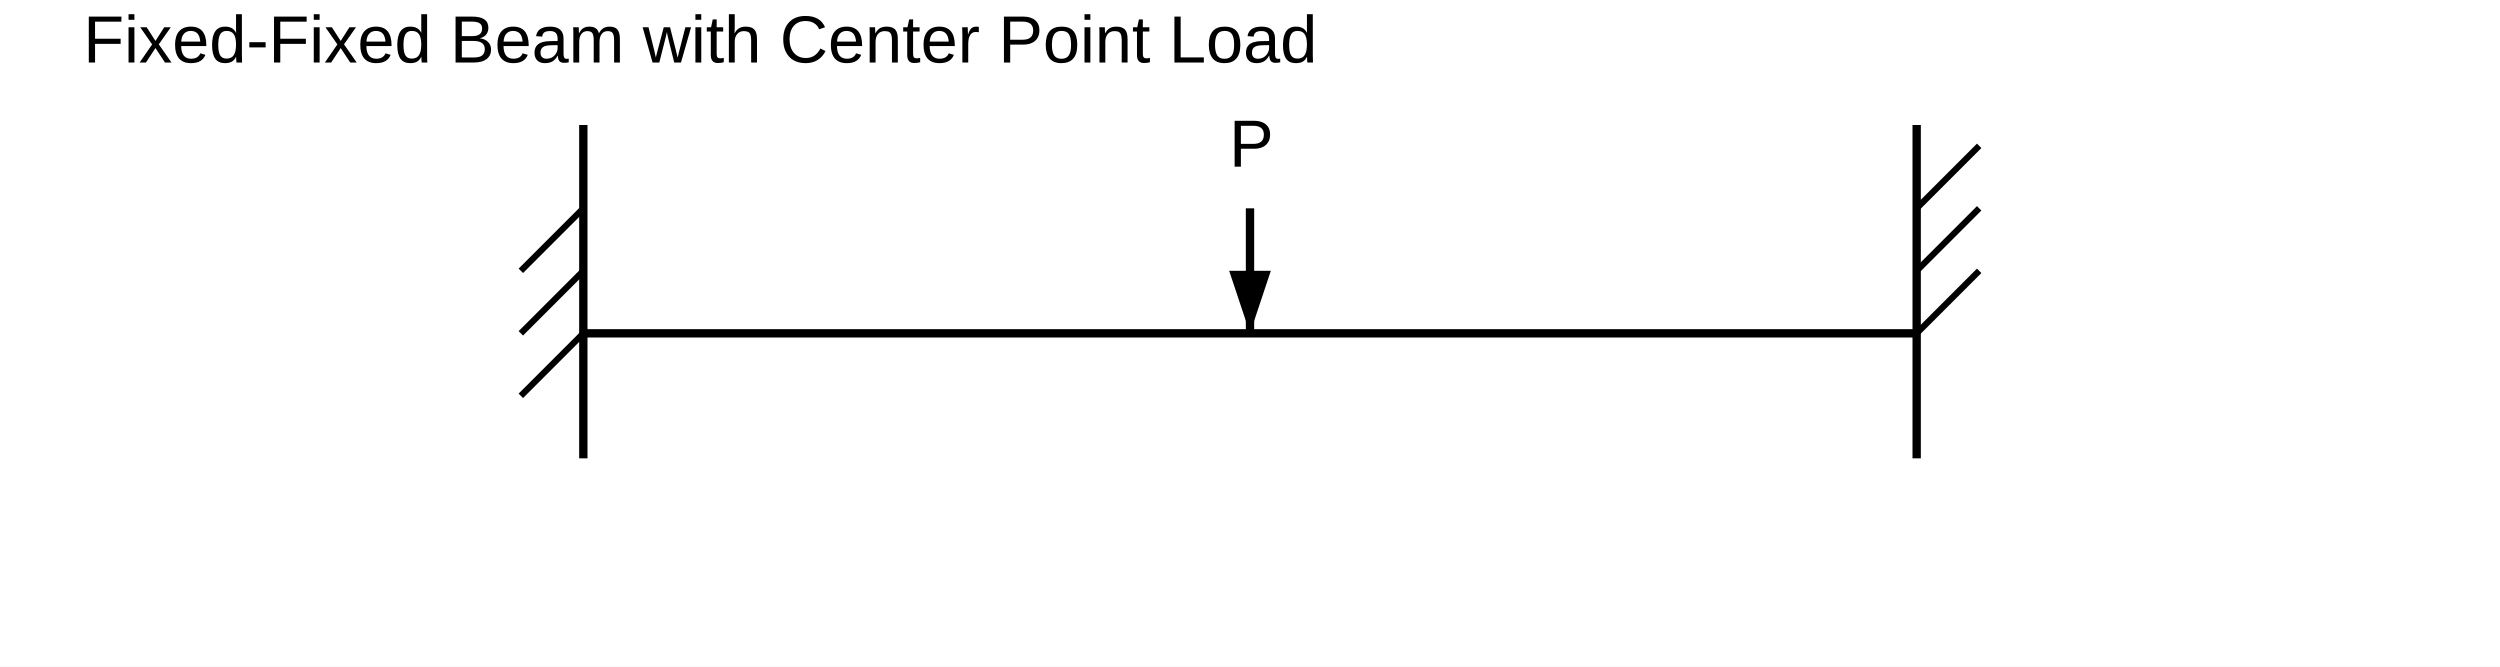
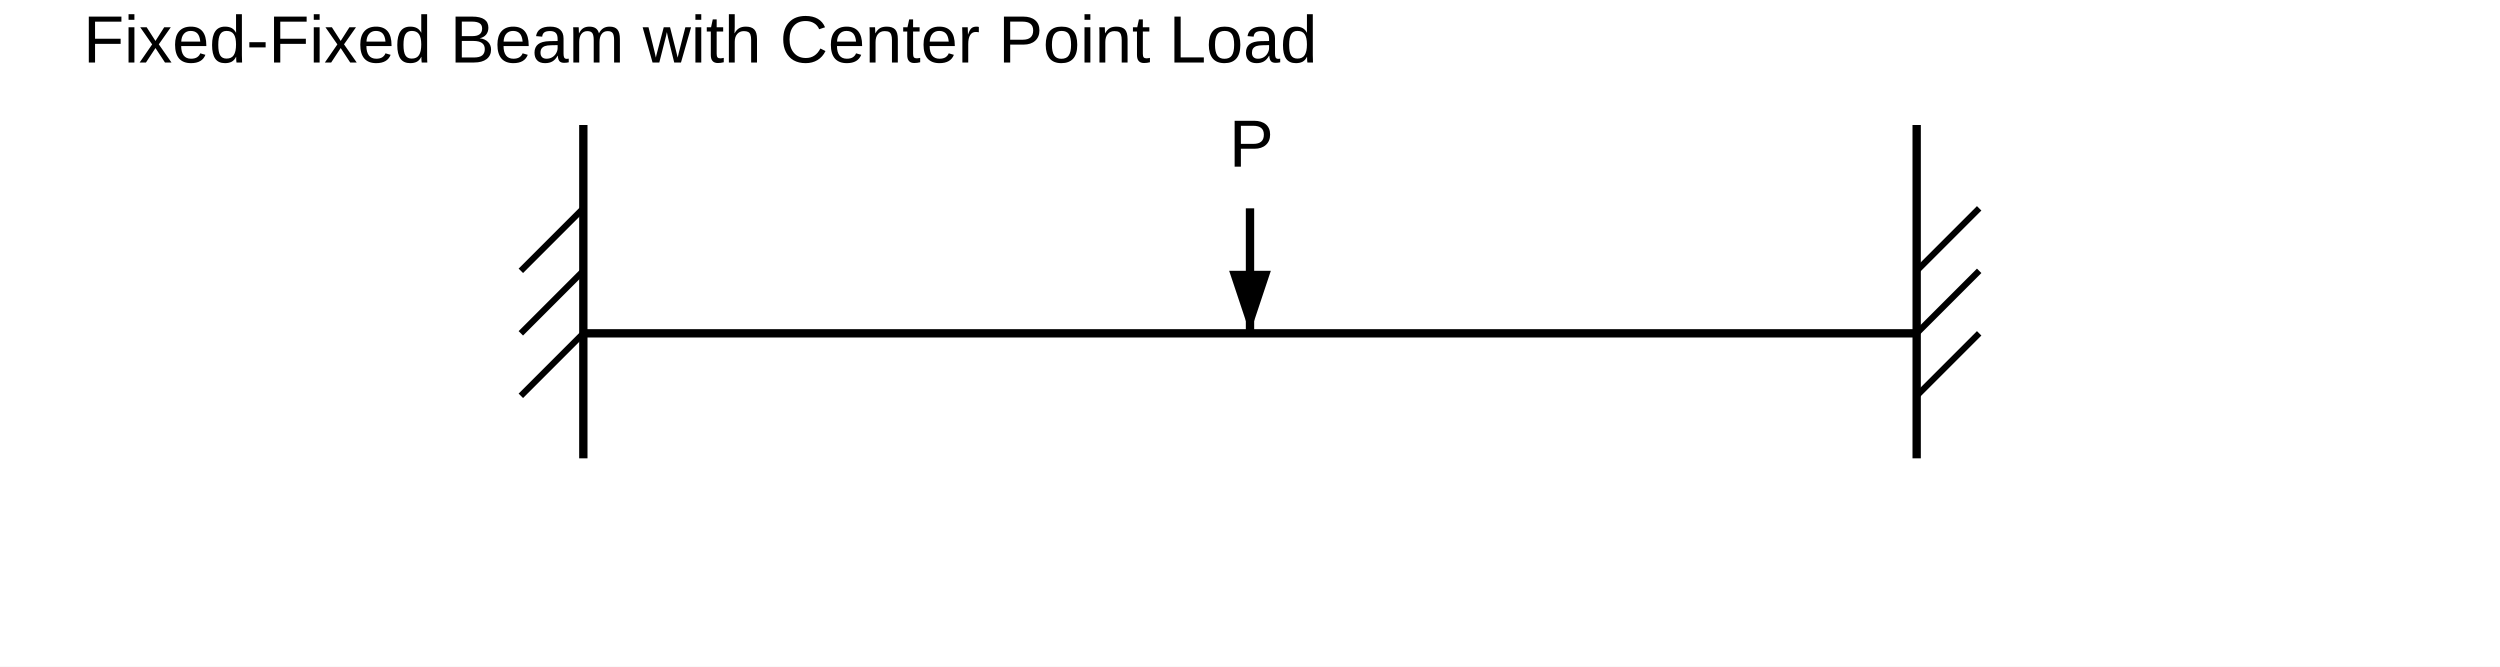
<svg xmlns="http://www.w3.org/2000/svg" width="600" height="160" viewBox="0 0 600 160">
  <style>
.line{stroke:black;stroke-width:2}
.thin{stroke:black;stroke-width:1.5;fill:none}
.text{font-family:Arial;font-size:16px}
</style>
  <rect width="100%" height="100%" fill="white" />
  <text x="20" y="15" class="text">Fixed-Fixed Beam with Center Point Load</text>
  <line x1="140" y1="30" x2="140" y2="110" class="line" />
  <line x1="140" y1="50" x2="125" y2="65" class="thin" />
  <line x1="140" y1="65" x2="125" y2="80" class="thin" />
  <line x1="140" y1="80" x2="125" y2="95" class="thin" />
  <line x1="460" y1="30" x2="460" y2="110" class="line" />
-   <line x1="475" y1="35" x2="460" y2="50" class="thin" />
  <line x1="475" y1="50" x2="460" y2="65" class="thin" />
  <line x1="475" y1="65" x2="460" y2="80" class="thin" />
+   <line x1="475" y1="80" x2="460" y2="95" class="thin" />
  <line x1="140" y1="80" x2="460" y2="80" class="line" />
  <line x1="300" y1="50" x2="300" y2="80" class="line" />
  <polygon points="295,65 305,65 300,80" fill="black" />
  <text x="295" y="40" class="text">P</text>
</svg>
